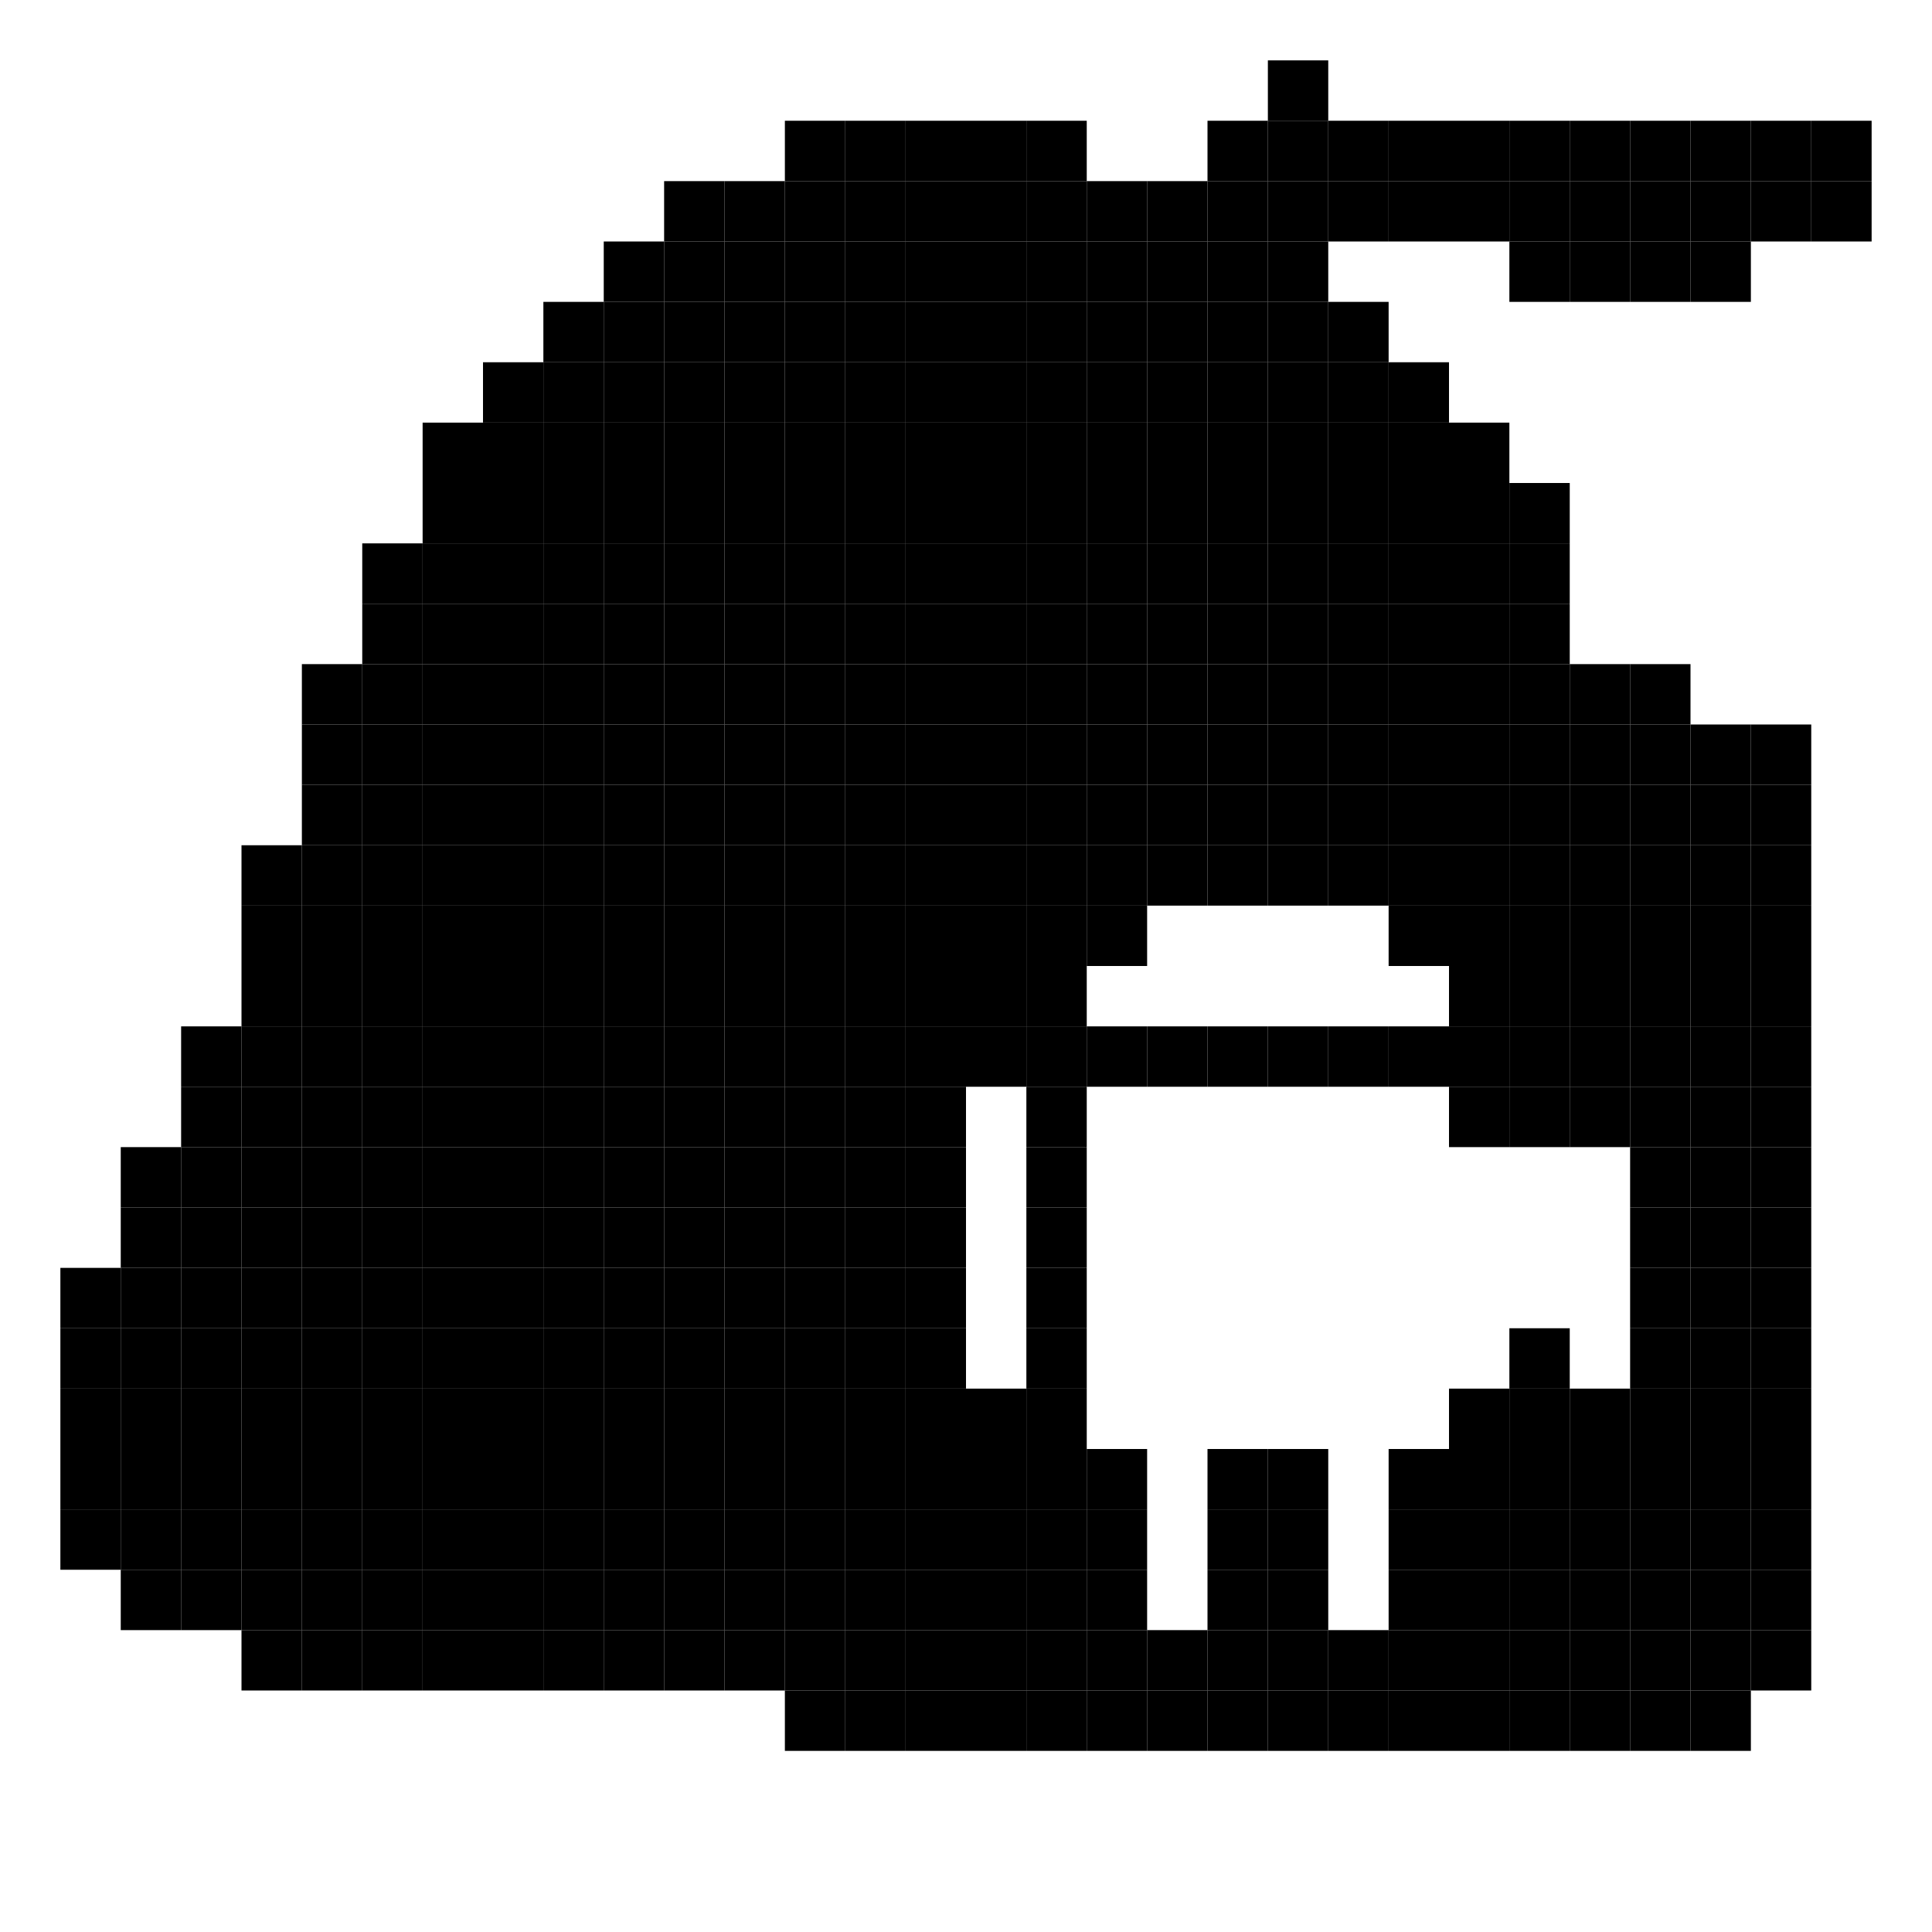
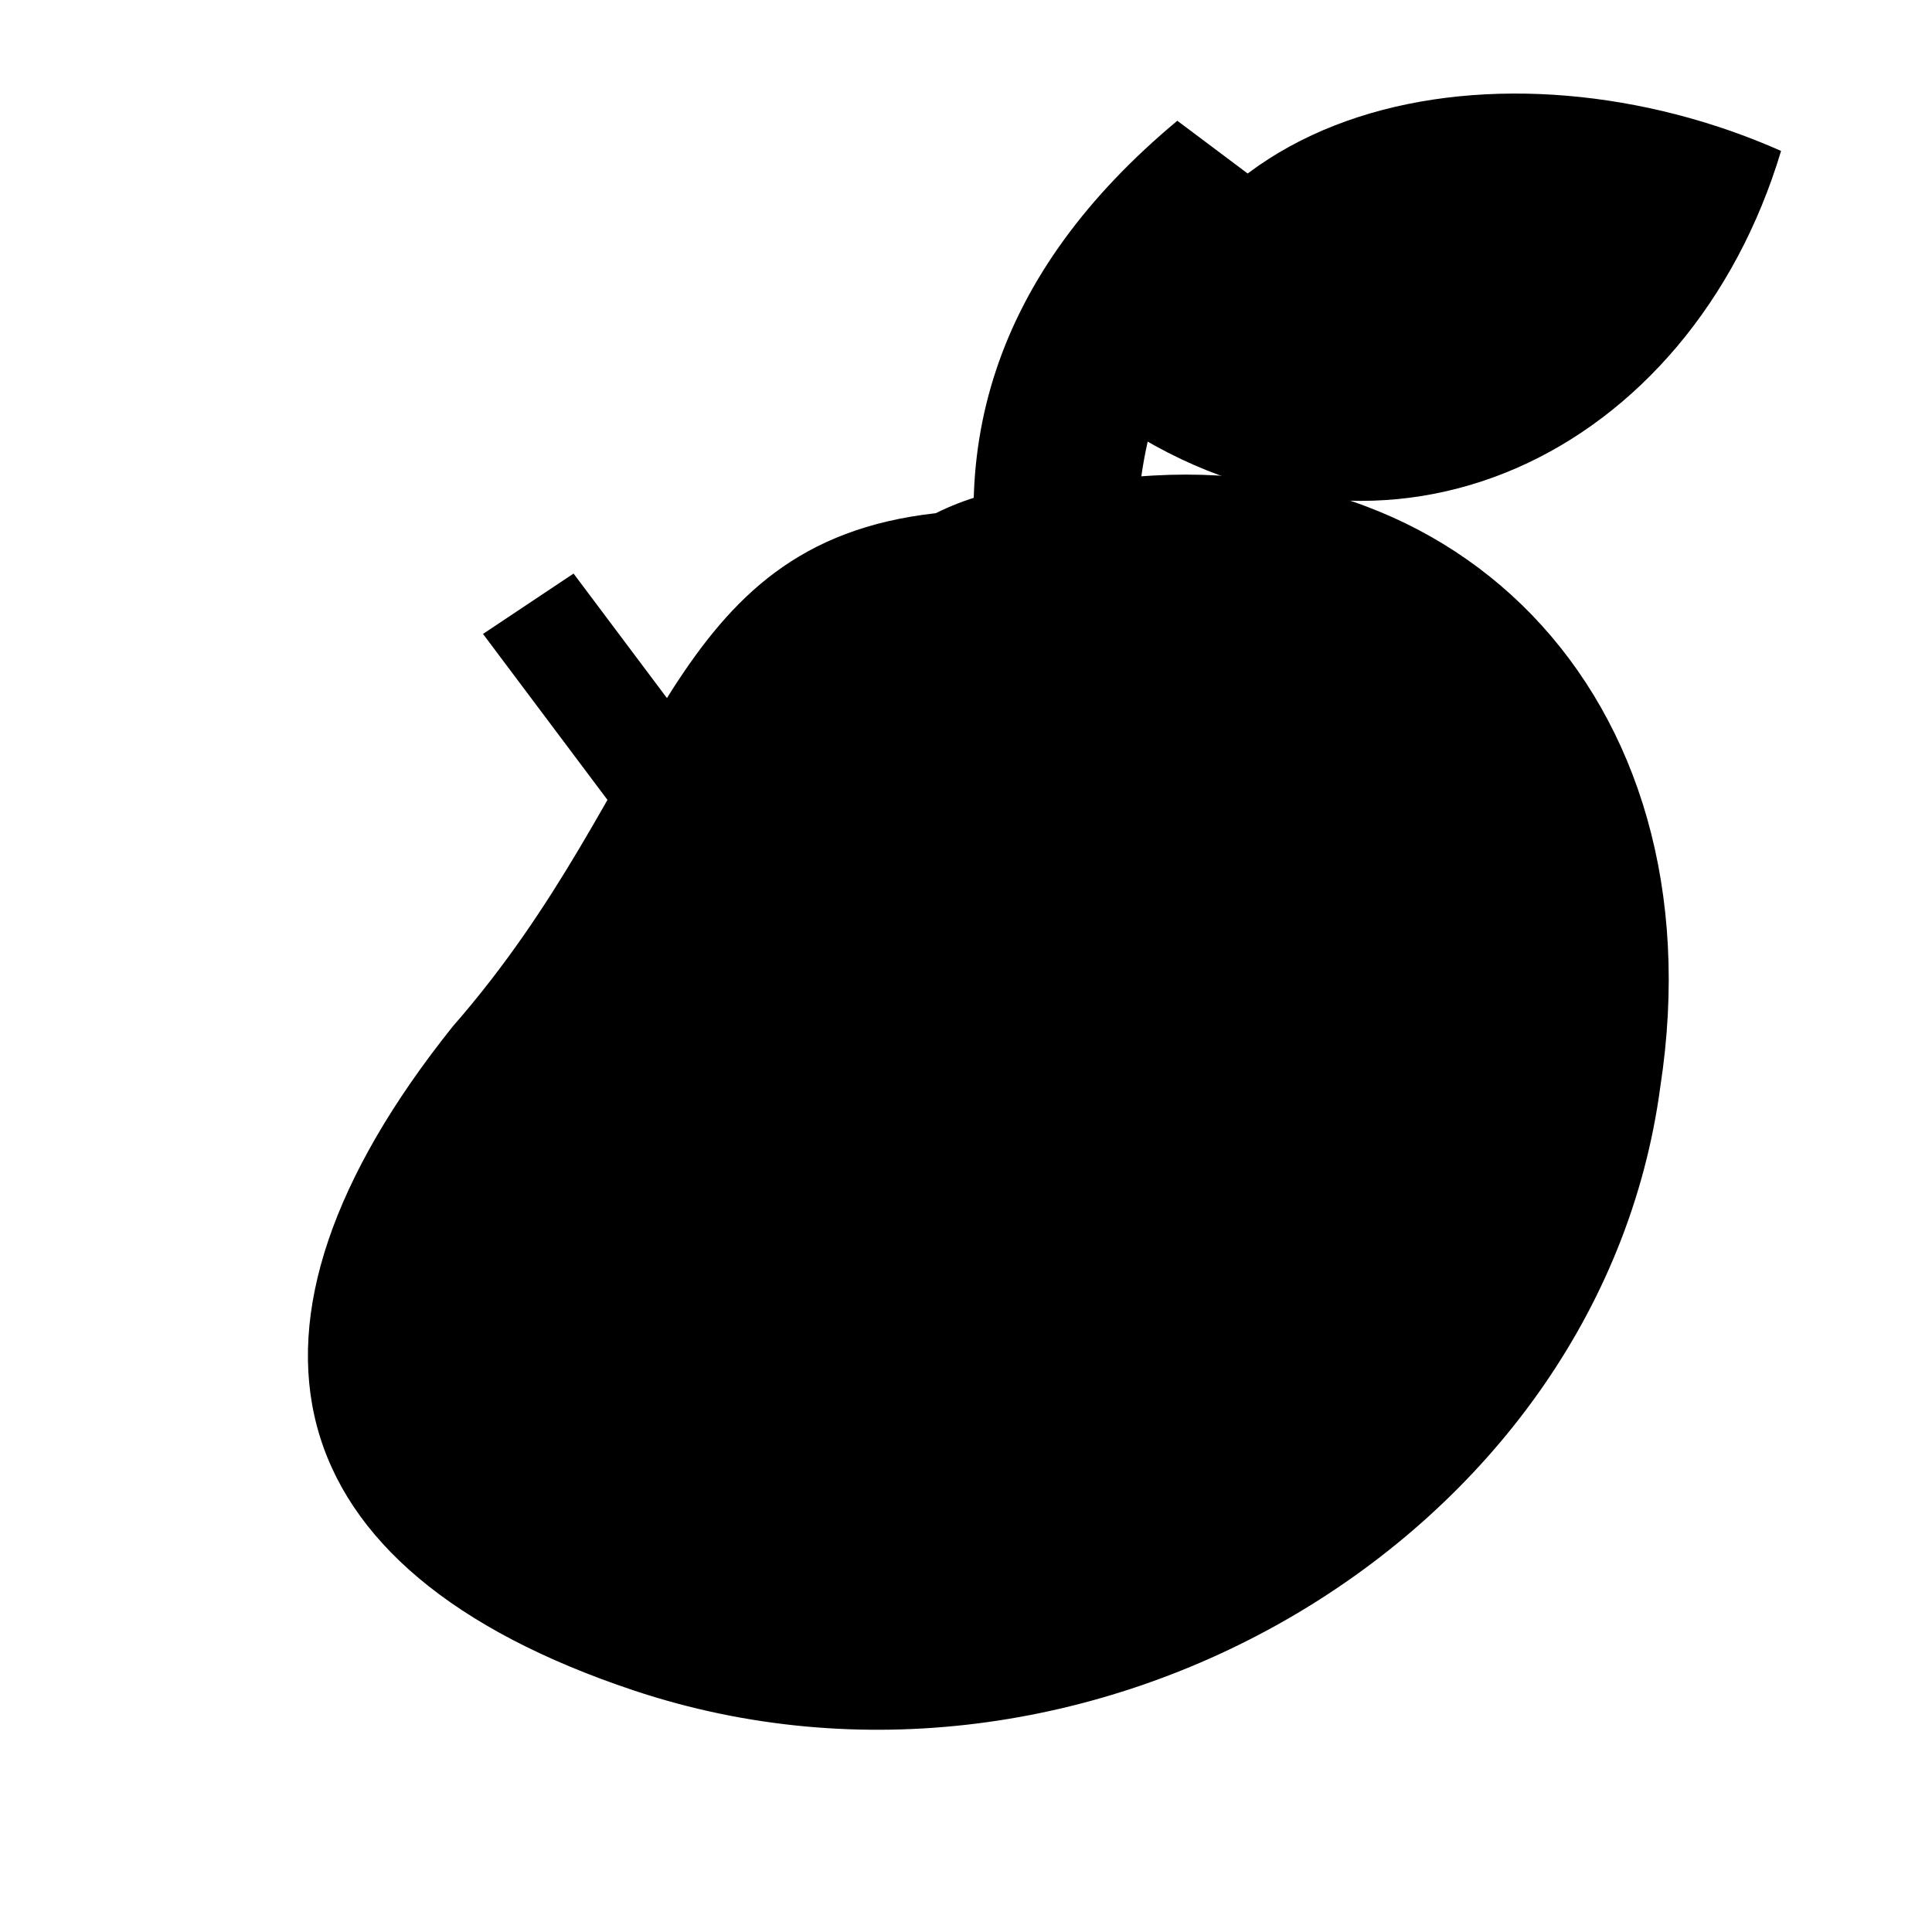
- <svg xmlns="http://www.w3.org/2000/svg" viewBox="0 0 32 32" fill="black">
-   <rect x="21" y="1" width="1" height="1" />
-   <rect x="13" y="2" width="1" height="1" />
-   <rect x="14" y="2" width="1" height="1" />
-   <rect x="15" y="2" width="1" height="1" />
-   <rect x="16" y="2" width="1" height="1" />
-   <rect x="17" y="2" width="1" height="1" />
-   <rect x="20" y="2" width="1" height="1" />
-   <rect x="21" y="2" width="1" height="1" />
-   <rect x="22" y="2" width="1" height="1" />
-   <rect x="23" y="2" width="1" height="1" />
-   <rect x="24" y="2" width="1" height="1" />
-   <rect x="25" y="2" width="1" height="1" />
-   <rect x="26" y="2" width="1" height="1" />
-   <rect x="27" y="2" width="1" height="1" />
-   <rect x="28" y="2" width="1" height="1" />
-   <rect x="29" y="2" width="1" height="1" />
-   <rect x="30" y="2" width="1" height="1" />
-   <rect x="11" y="3" width="1" height="1" />
-   <rect x="12" y="3" width="1" height="1" />
-   <rect x="13" y="3" width="1" height="1" />
-   <rect x="14" y="3" width="1" height="1" />
-   <rect x="15" y="3" width="1" height="1" />
-   <rect x="16" y="3" width="1" height="1" />
-   <rect x="17" y="3" width="1" height="1" />
-   <rect x="18" y="3" width="1" height="1" />
-   <rect x="19" y="3" width="1" height="1" />
-   <rect x="20" y="3" width="1" height="1" />
-   <rect x="21" y="3" width="1" height="1" />
-   <rect x="22" y="3" width="1" height="1" />
-   <rect x="23" y="3" width="1" height="1" />
-   <rect x="24" y="3" width="1" height="1" />
-   <rect x="25" y="3" width="1" height="1" />
-   <rect x="26" y="3" width="1" height="1" />
-   <rect x="27" y="3" width="1" height="1" />
-   <rect x="28" y="3" width="1" height="1" />
-   <rect x="29" y="3" width="1" height="1" />
-   <rect x="30" y="3" width="1" height="1" />
-   <rect x="10" y="4" width="1" height="1" />
-   <rect x="11" y="4" width="1" height="1" />
-   <rect x="12" y="4" width="1" height="1" />
-   <rect x="13" y="4" width="1" height="1" />
-   <rect x="14" y="4" width="1" height="1" />
-   <rect x="15" y="4" width="1" height="1" />
-   <rect x="16" y="4" width="1" height="1" />
-   <rect x="17" y="4" width="1" height="1" />
-   <rect x="18" y="4" width="1" height="1" />
-   <rect x="19" y="4" width="1" height="1" />
-   <rect x="20" y="4" width="1" height="1" />
-   <rect x="21" y="4" width="1" height="1" />
-   <rect x="25" y="4" width="1" height="1" />
-   <rect x="26" y="4" width="1" height="1" />
-   <rect x="27" y="4" width="1" height="1" />
-   <rect x="28" y="4" width="1" height="1" />
-   <rect x="9" y="5" width="1" height="1" />
-   <rect x="10" y="5" width="1" height="1" />
-   <rect x="11" y="5" width="1" height="1" />
-   <rect x="12" y="5" width="1" height="1" />
-   <rect x="13" y="5" width="1" height="1" />
-   <rect x="14" y="5" width="1" height="1" />
-   <rect x="15" y="5" width="1" height="1" />
-   <rect x="16" y="5" width="1" height="1" />
-   <rect x="17" y="5" width="1" height="1" />
-   <rect x="18" y="5" width="1" height="1" />
-   <rect x="19" y="5" width="1" height="1" />
-   <rect x="20" y="5" width="1" height="1" />
-   <rect x="21" y="5" width="1" height="1" />
-   <rect x="22" y="5" width="1" height="1" />
-   <rect x="8" y="6" width="1" height="1" />
-   <rect x="9" y="6" width="1" height="1" />
-   <rect x="10" y="6" width="1" height="1" />
-   <rect x="11" y="6" width="1" height="1" />
-   <rect x="12" y="6" width="1" height="1" />
-   <rect x="13" y="6" width="1" height="1" />
-   <rect x="14" y="6" width="1" height="1" />
-   <rect x="15" y="6" width="1" height="1" />
-   <rect x="16" y="6" width="1" height="1" />
-   <rect x="17" y="6" width="1" height="1" />
-   <rect x="18" y="6" width="1" height="1" />
-   <rect x="19" y="6" width="1" height="1" />
-   <rect x="20" y="6" width="1" height="1" />
-   <rect x="21" y="6" width="1" height="1" />
-   <rect x="22" y="6" width="1" height="1" />
-   <rect x="23" y="6" width="1" height="1" />
-   <rect x="7" y="7" width="1" height="1" />
-   <rect x="8" y="7" width="1" height="1" />
-   <rect x="9" y="7" width="1" height="1" />
-   <rect x="10" y="7" width="1" height="1" />
-   <rect x="11" y="7" width="1" height="1" />
-   <rect x="12" y="7" width="1" height="1" />
-   <rect x="13" y="7" width="1" height="1" />
-   <rect x="14" y="7" width="1" height="1" />
-   <rect x="15" y="7" width="1" height="1" />
-   <rect x="16" y="7" width="1" height="1" />
-   <rect x="17" y="7" width="1" height="1" />
-   <rect x="18" y="7" width="1" height="1" />
-   <rect x="19" y="7" width="1" height="1" />
-   <rect x="20" y="7" width="1" height="1" />
-   <rect x="21" y="7" width="1" height="1" />
-   <rect x="22" y="7" width="1" height="1" />
-   <rect x="23" y="7" width="1" height="1" />
-   <rect x="24" y="7" width="1" height="1" />
-   <rect x="7" y="8" width="1" height="1" />
-   <rect x="8" y="8" width="1" height="1" />
-   <rect x="9" y="8" width="1" height="1" />
-   <rect x="10" y="8" width="1" height="1" />
-   <rect x="11" y="8" width="1" height="1" />
-   <rect x="12" y="8" width="1" height="1" />
-   <rect x="13" y="8" width="1" height="1" />
-   <rect x="14" y="8" width="1" height="1" />
-   <rect x="15" y="8" width="1" height="1" />
-   <rect x="16" y="8" width="1" height="1" />
-   <rect x="17" y="8" width="1" height="1" />
-   <rect x="18" y="8" width="1" height="1" />
-   <rect x="19" y="8" width="1" height="1" />
-   <rect x="20" y="8" width="1" height="1" />
-   <rect x="21" y="8" width="1" height="1" />
-   <rect x="22" y="8" width="1" height="1" />
-   <rect x="23" y="8" width="1" height="1" />
-   <rect x="24" y="8" width="1" height="1" />
-   <rect x="25" y="8" width="1" height="1" />
-   <rect x="6" y="9" width="1" height="1" />
-   <rect x="7" y="9" width="1" height="1" />
-   <rect x="8" y="9" width="1" height="1" />
-   <rect x="9" y="9" width="1" height="1" />
-   <rect x="10" y="9" width="1" height="1" />
-   <rect x="11" y="9" width="1" height="1" />
-   <rect x="12" y="9" width="1" height="1" />
-   <rect x="13" y="9" width="1" height="1" />
-   <rect x="14" y="9" width="1" height="1" />
-   <rect x="15" y="9" width="1" height="1" />
-   <rect x="16" y="9" width="1" height="1" />
-   <rect x="17" y="9" width="1" height="1" />
-   <rect x="18" y="9" width="1" height="1" />
-   <rect x="19" y="9" width="1" height="1" />
-   <rect x="20" y="9" width="1" height="1" />
-   <rect x="21" y="9" width="1" height="1" />
-   <rect x="22" y="9" width="1" height="1" />
-   <rect x="23" y="9" width="1" height="1" />
-   <rect x="24" y="9" width="1" height="1" />
-   <rect x="25" y="9" width="1" height="1" />
-   <rect x="6" y="10" width="1" height="1" />
-   <rect x="7" y="10" width="1" height="1" />
-   <rect x="8" y="10" width="1" height="1" />
-   <rect x="9" y="10" width="1" height="1" />
-   <rect x="10" y="10" width="1" height="1" />
-   <rect x="11" y="10" width="1" height="1" />
-   <rect x="12" y="10" width="1" height="1" />
-   <rect x="13" y="10" width="1" height="1" />
-   <rect x="14" y="10" width="1" height="1" />
-   <rect x="15" y="10" width="1" height="1" />
-   <rect x="16" y="10" width="1" height="1" />
-   <rect x="17" y="10" width="1" height="1" />
-   <rect x="18" y="10" width="1" height="1" />
-   <rect x="19" y="10" width="1" height="1" />
-   <rect x="20" y="10" width="1" height="1" />
-   <rect x="21" y="10" width="1" height="1" />
-   <rect x="22" y="10" width="1" height="1" />
-   <rect x="23" y="10" width="1" height="1" />
-   <rect x="24" y="10" width="1" height="1" />
-   <rect x="25" y="10" width="1" height="1" />
-   <rect x="5" y="11" width="1" height="1" />
-   <rect x="6" y="11" width="1" height="1" />
-   <rect x="7" y="11" width="1" height="1" />
-   <rect x="8" y="11" width="1" height="1" />
-   <rect x="9" y="11" width="1" height="1" />
-   <rect x="10" y="11" width="1" height="1" />
-   <rect x="11" y="11" width="1" height="1" />
-   <rect x="12" y="11" width="1" height="1" />
-   <rect x="13" y="11" width="1" height="1" />
-   <rect x="14" y="11" width="1" height="1" />
-   <rect x="15" y="11" width="1" height="1" />
-   <rect x="16" y="11" width="1" height="1" />
-   <rect x="17" y="11" width="1" height="1" />
-   <rect x="18" y="11" width="1" height="1" />
-   <rect x="19" y="11" width="1" height="1" />
-   <rect x="20" y="11" width="1" height="1" />
-   <rect x="21" y="11" width="1" height="1" />
-   <rect x="22" y="11" width="1" height="1" />
-   <rect x="23" y="11" width="1" height="1" />
-   <rect x="24" y="11" width="1" height="1" />
-   <rect x="25" y="11" width="1" height="1" />
-   <rect x="26" y="11" width="1" height="1" />
-   <rect x="27" y="11" width="1" height="1" />
-   <rect x="5" y="12" width="1" height="1" />
-   <rect x="6" y="12" width="1" height="1" />
-   <rect x="7" y="12" width="1" height="1" />
-   <rect x="8" y="12" width="1" height="1" />
-   <rect x="9" y="12" width="1" height="1" />
-   <rect x="10" y="12" width="1" height="1" />
-   <rect x="11" y="12" width="1" height="1" />
-   <rect x="12" y="12" width="1" height="1" />
-   <rect x="13" y="12" width="1" height="1" />
-   <rect x="14" y="12" width="1" height="1" />
-   <rect x="15" y="12" width="1" height="1" />
-   <rect x="16" y="12" width="1" height="1" />
-   <rect x="17" y="12" width="1" height="1" />
-   <rect x="18" y="12" width="1" height="1" />
-   <rect x="19" y="12" width="1" height="1" />
-   <rect x="20" y="12" width="1" height="1" />
-   <rect x="21" y="12" width="1" height="1" />
-   <rect x="22" y="12" width="1" height="1" />
-   <rect x="23" y="12" width="1" height="1" />
-   <rect x="24" y="12" width="1" height="1" />
-   <rect x="25" y="12" width="1" height="1" />
-   <rect x="26" y="12" width="1" height="1" />
-   <rect x="27" y="12" width="1" height="1" />
-   <rect x="28" y="12" width="1" height="1" />
-   <rect x="29" y="12" width="1" height="1" />
-   <rect x="5" y="13" width="1" height="1" />
-   <rect x="6" y="13" width="1" height="1" />
-   <rect x="7" y="13" width="1" height="1" />
-   <rect x="8" y="13" width="1" height="1" />
-   <rect x="9" y="13" width="1" height="1" />
-   <rect x="10" y="13" width="1" height="1" />
-   <rect x="11" y="13" width="1" height="1" />
-   <rect x="12" y="13" width="1" height="1" />
-   <rect x="13" y="13" width="1" height="1" />
-   <rect x="14" y="13" width="1" height="1" />
-   <rect x="15" y="13" width="1" height="1" />
-   <rect x="16" y="13" width="1" height="1" />
-   <rect x="17" y="13" width="1" height="1" />
-   <rect x="18" y="13" width="1" height="1" />
-   <rect x="19" y="13" width="1" height="1" />
-   <rect x="20" y="13" width="1" height="1" />
-   <rect x="21" y="13" width="1" height="1" />
-   <rect x="22" y="13" width="1" height="1" />
-   <rect x="23" y="13" width="1" height="1" />
-   <rect x="24" y="13" width="1" height="1" />
-   <rect x="25" y="13" width="1" height="1" />
-   <rect x="26" y="13" width="1" height="1" />
-   <rect x="27" y="13" width="1" height="1" />
-   <rect x="28" y="13" width="1" height="1" />
-   <rect x="29" y="13" width="1" height="1" />
-   <rect x="4" y="14" width="1" height="1" />
-   <rect x="5" y="14" width="1" height="1" />
-   <rect x="6" y="14" width="1" height="1" />
-   <rect x="7" y="14" width="1" height="1" />
-   <rect x="8" y="14" width="1" height="1" />
-   <rect x="9" y="14" width="1" height="1" />
-   <rect x="10" y="14" width="1" height="1" />
-   <rect x="11" y="14" width="1" height="1" />
-   <rect x="12" y="14" width="1" height="1" />
-   <rect x="13" y="14" width="1" height="1" />
-   <rect x="14" y="14" width="1" height="1" />
-   <rect x="15" y="14" width="1" height="1" />
-   <rect x="16" y="14" width="1" height="1" />
-   <rect x="17" y="14" width="1" height="1" />
-   <rect x="18" y="14" width="1" height="1" />
-   <rect x="19" y="14" width="1" height="1" />
-   <rect x="20" y="14" width="1" height="1" />
-   <rect x="21" y="14" width="1" height="1" />
-   <rect x="22" y="14" width="1" height="1" />
-   <rect x="23" y="14" width="1" height="1" />
-   <rect x="24" y="14" width="1" height="1" />
-   <rect x="25" y="14" width="1" height="1" />
-   <rect x="26" y="14" width="1" height="1" />
-   <rect x="27" y="14" width="1" height="1" />
-   <rect x="28" y="14" width="1" height="1" />
-   <rect x="29" y="14" width="1" height="1" />
-   <rect x="4" y="15" width="1" height="1" />
-   <rect x="5" y="15" width="1" height="1" />
-   <rect x="6" y="15" width="1" height="1" />
-   <rect x="7" y="15" width="1" height="1" />
-   <rect x="8" y="15" width="1" height="1" />
-   <rect x="9" y="15" width="1" height="1" />
-   <rect x="10" y="15" width="1" height="1" />
-   <rect x="11" y="15" width="1" height="1" />
-   <rect x="12" y="15" width="1" height="1" />
-   <rect x="13" y="15" width="1" height="1" />
-   <rect x="14" y="15" width="1" height="1" />
-   <rect x="15" y="15" width="1" height="1" />
-   <rect x="16" y="15" width="1" height="1" />
-   <rect x="17" y="15" width="1" height="1" />
-   <rect x="18" y="15" width="1" height="1" />
-   <rect x="23" y="15" width="1" height="1" />
-   <rect x="24" y="15" width="1" height="1" />
-   <rect x="25" y="15" width="1" height="1" />
-   <rect x="26" y="15" width="1" height="1" />
-   <rect x="27" y="15" width="1" height="1" />
-   <rect x="28" y="15" width="1" height="1" />
-   <rect x="29" y="15" width="1" height="1" />
-   <rect x="4" y="16" width="1" height="1" />
-   <rect x="5" y="16" width="1" height="1" />
-   <rect x="6" y="16" width="1" height="1" />
-   <rect x="7" y="16" width="1" height="1" />
-   <rect x="8" y="16" width="1" height="1" />
-   <rect x="9" y="16" width="1" height="1" />
-   <rect x="10" y="16" width="1" height="1" />
-   <rect x="11" y="16" width="1" height="1" />
-   <rect x="12" y="16" width="1" height="1" />
-   <rect x="13" y="16" width="1" height="1" />
-   <rect x="14" y="16" width="1" height="1" />
-   <rect x="15" y="16" width="1" height="1" />
-   <rect x="16" y="16" width="1" height="1" />
-   <rect x="17" y="16" width="1" height="1" />
-   <rect x="24" y="16" width="1" height="1" />
-   <rect x="25" y="16" width="1" height="1" />
-   <rect x="26" y="16" width="1" height="1" />
-   <rect x="27" y="16" width="1" height="1" />
-   <rect x="28" y="16" width="1" height="1" />
-   <rect x="29" y="16" width="1" height="1" />
-   <rect x="3" y="17" width="1" height="1" />
-   <rect x="4" y="17" width="1" height="1" />
-   <rect x="5" y="17" width="1" height="1" />
-   <rect x="6" y="17" width="1" height="1" />
-   <rect x="7" y="17" width="1" height="1" />
-   <rect x="8" y="17" width="1" height="1" />
-   <rect x="9" y="17" width="1" height="1" />
-   <rect x="10" y="17" width="1" height="1" />
-   <rect x="11" y="17" width="1" height="1" />
-   <rect x="12" y="17" width="1" height="1" />
-   <rect x="13" y="17" width="1" height="1" />
-   <rect x="14" y="17" width="1" height="1" />
-   <rect x="15" y="17" width="1" height="1" />
-   <rect x="16" y="17" width="1" height="1" />
-   <rect x="17" y="17" width="1" height="1" />
-   <rect x="18" y="17" width="1" height="1" />
-   <rect x="19" y="17" width="1" height="1" />
-   <rect x="20" y="17" width="1" height="1" />
-   <rect x="21" y="17" width="1" height="1" />
-   <rect x="22" y="17" width="1" height="1" />
-   <rect x="23" y="17" width="1" height="1" />
-   <rect x="24" y="17" width="1" height="1" />
-   <rect x="25" y="17" width="1" height="1" />
-   <rect x="26" y="17" width="1" height="1" />
-   <rect x="27" y="17" width="1" height="1" />
-   <rect x="28" y="17" width="1" height="1" />
-   <rect x="29" y="17" width="1" height="1" />
-   <rect x="3" y="18" width="1" height="1" />
-   <rect x="4" y="18" width="1" height="1" />
-   <rect x="5" y="18" width="1" height="1" />
-   <rect x="6" y="18" width="1" height="1" />
-   <rect x="7" y="18" width="1" height="1" />
-   <rect x="8" y="18" width="1" height="1" />
-   <rect x="9" y="18" width="1" height="1" />
-   <rect x="10" y="18" width="1" height="1" />
-   <rect x="11" y="18" width="1" height="1" />
-   <rect x="12" y="18" width="1" height="1" />
-   <rect x="13" y="18" width="1" height="1" />
-   <rect x="14" y="18" width="1" height="1" />
-   <rect x="15" y="18" width="1" height="1" />
-   <rect x="17" y="18" width="1" height="1" />
-   <rect x="24" y="18" width="1" height="1" />
-   <rect x="25" y="18" width="1" height="1" />
-   <rect x="26" y="18" width="1" height="1" />
-   <rect x="27" y="18" width="1" height="1" />
-   <rect x="28" y="18" width="1" height="1" />
-   <rect x="29" y="18" width="1" height="1" />
-   <rect x="2" y="19" width="1" height="1" />
-   <rect x="3" y="19" width="1" height="1" />
-   <rect x="4" y="19" width="1" height="1" />
-   <rect x="5" y="19" width="1" height="1" />
-   <rect x="6" y="19" width="1" height="1" />
-   <rect x="7" y="19" width="1" height="1" />
-   <rect x="8" y="19" width="1" height="1" />
-   <rect x="9" y="19" width="1" height="1" />
-   <rect x="10" y="19" width="1" height="1" />
-   <rect x="11" y="19" width="1" height="1" />
-   <rect x="12" y="19" width="1" height="1" />
-   <rect x="13" y="19" width="1" height="1" />
-   <rect x="14" y="19" width="1" height="1" />
-   <rect x="15" y="19" width="1" height="1" />
-   <rect x="17" y="19" width="1" height="1" />
-   <rect x="27" y="19" width="1" height="1" />
-   <rect x="28" y="19" width="1" height="1" />
-   <rect x="29" y="19" width="1" height="1" />
-   <rect x="2" y="20" width="1" height="1" />
-   <rect x="3" y="20" width="1" height="1" />
-   <rect x="4" y="20" width="1" height="1" />
-   <rect x="5" y="20" width="1" height="1" />
-   <rect x="6" y="20" width="1" height="1" />
-   <rect x="7" y="20" width="1" height="1" />
-   <rect x="8" y="20" width="1" height="1" />
-   <rect x="9" y="20" width="1" height="1" />
-   <rect x="10" y="20" width="1" height="1" />
-   <rect x="11" y="20" width="1" height="1" />
-   <rect x="12" y="20" width="1" height="1" />
-   <rect x="13" y="20" width="1" height="1" />
-   <rect x="14" y="20" width="1" height="1" />
-   <rect x="15" y="20" width="1" height="1" />
-   <rect x="17" y="20" width="1" height="1" />
-   <rect x="27" y="20" width="1" height="1" />
-   <rect x="28" y="20" width="1" height="1" />
-   <rect x="29" y="20" width="1" height="1" />
-   <rect x="1" y="21" width="1" height="1" />
-   <rect x="2" y="21" width="1" height="1" />
-   <rect x="3" y="21" width="1" height="1" />
-   <rect x="4" y="21" width="1" height="1" />
-   <rect x="5" y="21" width="1" height="1" />
-   <rect x="6" y="21" width="1" height="1" />
-   <rect x="7" y="21" width="1" height="1" />
-   <rect x="8" y="21" width="1" height="1" />
-   <rect x="9" y="21" width="1" height="1" />
-   <rect x="10" y="21" width="1" height="1" />
-   <rect x="11" y="21" width="1" height="1" />
-   <rect x="12" y="21" width="1" height="1" />
-   <rect x="13" y="21" width="1" height="1" />
-   <rect x="14" y="21" width="1" height="1" />
-   <rect x="15" y="21" width="1" height="1" />
-   <rect x="17" y="21" width="1" height="1" />
-   <rect x="27" y="21" width="1" height="1" />
-   <rect x="28" y="21" width="1" height="1" />
-   <rect x="29" y="21" width="1" height="1" />
-   <rect x="1" y="22" width="1" height="1" />
-   <rect x="2" y="22" width="1" height="1" />
-   <rect x="3" y="22" width="1" height="1" />
-   <rect x="4" y="22" width="1" height="1" />
-   <rect x="5" y="22" width="1" height="1" />
-   <rect x="6" y="22" width="1" height="1" />
-   <rect x="7" y="22" width="1" height="1" />
-   <rect x="8" y="22" width="1" height="1" />
-   <rect x="9" y="22" width="1" height="1" />
-   <rect x="10" y="22" width="1" height="1" />
-   <rect x="11" y="22" width="1" height="1" />
-   <rect x="12" y="22" width="1" height="1" />
-   <rect x="13" y="22" width="1" height="1" />
-   <rect x="14" y="22" width="1" height="1" />
-   <rect x="15" y="22" width="1" height="1" />
-   <rect x="17" y="22" width="1" height="1" />
-   <rect x="25" y="22" width="1" height="1" />
-   <rect x="27" y="22" width="1" height="1" />
-   <rect x="28" y="22" width="1" height="1" />
-   <rect x="29" y="22" width="1" height="1" />
-   <rect x="1" y="23" width="1" height="1" />
-   <rect x="2" y="23" width="1" height="1" />
-   <rect x="3" y="23" width="1" height="1" />
-   <rect x="4" y="23" width="1" height="1" />
-   <rect x="5" y="23" width="1" height="1" />
-   <rect x="6" y="23" width="1" height="1" />
-   <rect x="7" y="23" width="1" height="1" />
-   <rect x="8" y="23" width="1" height="1" />
-   <rect x="9" y="23" width="1" height="1" />
-   <rect x="10" y="23" width="1" height="1" />
-   <rect x="11" y="23" width="1" height="1" />
-   <rect x="12" y="23" width="1" height="1" />
-   <rect x="13" y="23" width="1" height="1" />
-   <rect x="14" y="23" width="1" height="1" />
-   <rect x="15" y="23" width="1" height="1" />
-   <rect x="16" y="23" width="1" height="1" />
-   <rect x="17" y="23" width="1" height="1" />
-   <rect x="24" y="23" width="1" height="1" />
-   <rect x="25" y="23" width="1" height="1" />
-   <rect x="26" y="23" width="1" height="1" />
-   <rect x="27" y="23" width="1" height="1" />
-   <rect x="28" y="23" width="1" height="1" />
-   <rect x="29" y="23" width="1" height="1" />
-   <rect x="1" y="24" width="1" height="1" />
-   <rect x="2" y="24" width="1" height="1" />
-   <rect x="3" y="24" width="1" height="1" />
-   <rect x="4" y="24" width="1" height="1" />
-   <rect x="5" y="24" width="1" height="1" />
-   <rect x="6" y="24" width="1" height="1" />
-   <rect x="7" y="24" width="1" height="1" />
-   <rect x="8" y="24" width="1" height="1" />
-   <rect x="9" y="24" width="1" height="1" />
-   <rect x="10" y="24" width="1" height="1" />
-   <rect x="11" y="24" width="1" height="1" />
-   <rect x="12" y="24" width="1" height="1" />
-   <rect x="13" y="24" width="1" height="1" />
-   <rect x="14" y="24" width="1" height="1" />
-   <rect x="15" y="24" width="1" height="1" />
-   <rect x="16" y="24" width="1" height="1" />
-   <rect x="17" y="24" width="1" height="1" />
-   <rect x="18" y="24" width="1" height="1" />
-   <rect x="20" y="24" width="1" height="1" />
-   <rect x="21" y="24" width="1" height="1" />
-   <rect x="23" y="24" width="1" height="1" />
-   <rect x="24" y="24" width="1" height="1" />
-   <rect x="25" y="24" width="1" height="1" />
-   <rect x="26" y="24" width="1" height="1" />
-   <rect x="27" y="24" width="1" height="1" />
-   <rect x="28" y="24" width="1" height="1" />
-   <rect x="29" y="24" width="1" height="1" />
-   <rect x="1" y="25" width="1" height="1" />
-   <rect x="2" y="25" width="1" height="1" />
-   <rect x="3" y="25" width="1" height="1" />
-   <rect x="4" y="25" width="1" height="1" />
-   <rect x="5" y="25" width="1" height="1" />
-   <rect x="6" y="25" width="1" height="1" />
-   <rect x="7" y="25" width="1" height="1" />
-   <rect x="8" y="25" width="1" height="1" />
-   <rect x="9" y="25" width="1" height="1" />
-   <rect x="10" y="25" width="1" height="1" />
-   <rect x="11" y="25" width="1" height="1" />
-   <rect x="12" y="25" width="1" height="1" />
-   <rect x="13" y="25" width="1" height="1" />
-   <rect x="14" y="25" width="1" height="1" />
-   <rect x="15" y="25" width="1" height="1" />
-   <rect x="16" y="25" width="1" height="1" />
-   <rect x="17" y="25" width="1" height="1" />
-   <rect x="18" y="25" width="1" height="1" />
-   <rect x="20" y="25" width="1" height="1" />
-   <rect x="21" y="25" width="1" height="1" />
-   <rect x="23" y="25" width="1" height="1" />
-   <rect x="24" y="25" width="1" height="1" />
-   <rect x="25" y="25" width="1" height="1" />
-   <rect x="26" y="25" width="1" height="1" />
-   <rect x="27" y="25" width="1" height="1" />
-   <rect x="28" y="25" width="1" height="1" />
-   <rect x="29" y="25" width="1" height="1" />
-   <rect x="2" y="26" width="1" height="1" />
-   <rect x="3" y="26" width="1" height="1" />
-   <rect x="4" y="26" width="1" height="1" />
-   <rect x="5" y="26" width="1" height="1" />
-   <rect x="6" y="26" width="1" height="1" />
-   <rect x="7" y="26" width="1" height="1" />
-   <rect x="8" y="26" width="1" height="1" />
-   <rect x="9" y="26" width="1" height="1" />
-   <rect x="10" y="26" width="1" height="1" />
-   <rect x="11" y="26" width="1" height="1" />
-   <rect x="12" y="26" width="1" height="1" />
-   <rect x="13" y="26" width="1" height="1" />
-   <rect x="14" y="26" width="1" height="1" />
-   <rect x="15" y="26" width="1" height="1" />
-   <rect x="16" y="26" width="1" height="1" />
-   <rect x="17" y="26" width="1" height="1" />
-   <rect x="18" y="26" width="1" height="1" />
-   <rect x="20" y="26" width="1" height="1" />
-   <rect x="21" y="26" width="1" height="1" />
-   <rect x="23" y="26" width="1" height="1" />
-   <rect x="24" y="26" width="1" height="1" />
-   <rect x="25" y="26" width="1" height="1" />
-   <rect x="26" y="26" width="1" height="1" />
-   <rect x="27" y="26" width="1" height="1" />
-   <rect x="28" y="26" width="1" height="1" />
-   <rect x="29" y="26" width="1" height="1" />
-   <rect x="4" y="27" width="1" height="1" />
-   <rect x="5" y="27" width="1" height="1" />
-   <rect x="6" y="27" width="1" height="1" />
-   <rect x="7" y="27" width="1" height="1" />
-   <rect x="8" y="27" width="1" height="1" />
-   <rect x="9" y="27" width="1" height="1" />
-   <rect x="10" y="27" width="1" height="1" />
-   <rect x="11" y="27" width="1" height="1" />
-   <rect x="12" y="27" width="1" height="1" />
-   <rect x="13" y="27" width="1" height="1" />
-   <rect x="14" y="27" width="1" height="1" />
-   <rect x="15" y="27" width="1" height="1" />
-   <rect x="16" y="27" width="1" height="1" />
-   <rect x="17" y="27" width="1" height="1" />
-   <rect x="18" y="27" width="1" height="1" />
-   <rect x="19" y="27" width="1" height="1" />
-   <rect x="20" y="27" width="1" height="1" />
-   <rect x="21" y="27" width="1" height="1" />
-   <rect x="22" y="27" width="1" height="1" />
-   <rect x="23" y="27" width="1" height="1" />
-   <rect x="24" y="27" width="1" height="1" />
-   <rect x="25" y="27" width="1" height="1" />
-   <rect x="26" y="27" width="1" height="1" />
-   <rect x="27" y="27" width="1" height="1" />
-   <rect x="28" y="27" width="1" height="1" />
-   <rect x="29" y="27" width="1" height="1" />
-   <rect x="13" y="28" width="1" height="1" />
-   <rect x="14" y="28" width="1" height="1" />
-   <rect x="15" y="28" width="1" height="1" />
-   <rect x="16" y="28" width="1" height="1" />
-   <rect x="17" y="28" width="1" height="1" />
-   <rect x="18" y="28" width="1" height="1" />
-   <rect x="19" y="28" width="1" height="1" />
-   <rect x="20" y="28" width="1" height="1" />
-   <rect x="21" y="28" width="1" height="1" />
-   <rect x="22" y="28" width="1" height="1" />
-   <rect x="23" y="28" width="1" height="1" />
-   <rect x="24" y="28" width="1" height="1" />
-   <rect x="25" y="28" width="1" height="1" />
-   <rect x="26" y="28" width="1" height="1" />
-   <rect x="27" y="28" width="1" height="1" />
-   <rect x="28" y="28" width="1" height="1" />
+ <svg xmlns="http://www.w3.org/2000/svg" viewBox="0 0 64 64" fill="black">
+   <path d="M 33 22 C 31 15 33 9 39 4 L 43 7 C 38 11 37 16 38 22 Z" />
+   <path d="M 36 16 C 48 14 57 23 55 36 C 53 51 36 61 21 56 C 9 52 7 44 15 34 C 22 26 22 18 31 17 C 33 16 35 16 36 16 Z" />
+   <path d="M 37 14 C 38 3 50 1 59 5 C 56 15 46 20 37 14 Z" />
+   <path d="M 22 29 L 16 21 L 19 19 L 25 27 Z" />
+   <path d="M 42 27 L 48 19 L 51 21 L 45 30 Z" />
+   <path d="M 19 40 C 19 30 25 25 34 25 C 43 25 49 31 49 40 L 49 43 L 19 43 Z" />
</svg>
